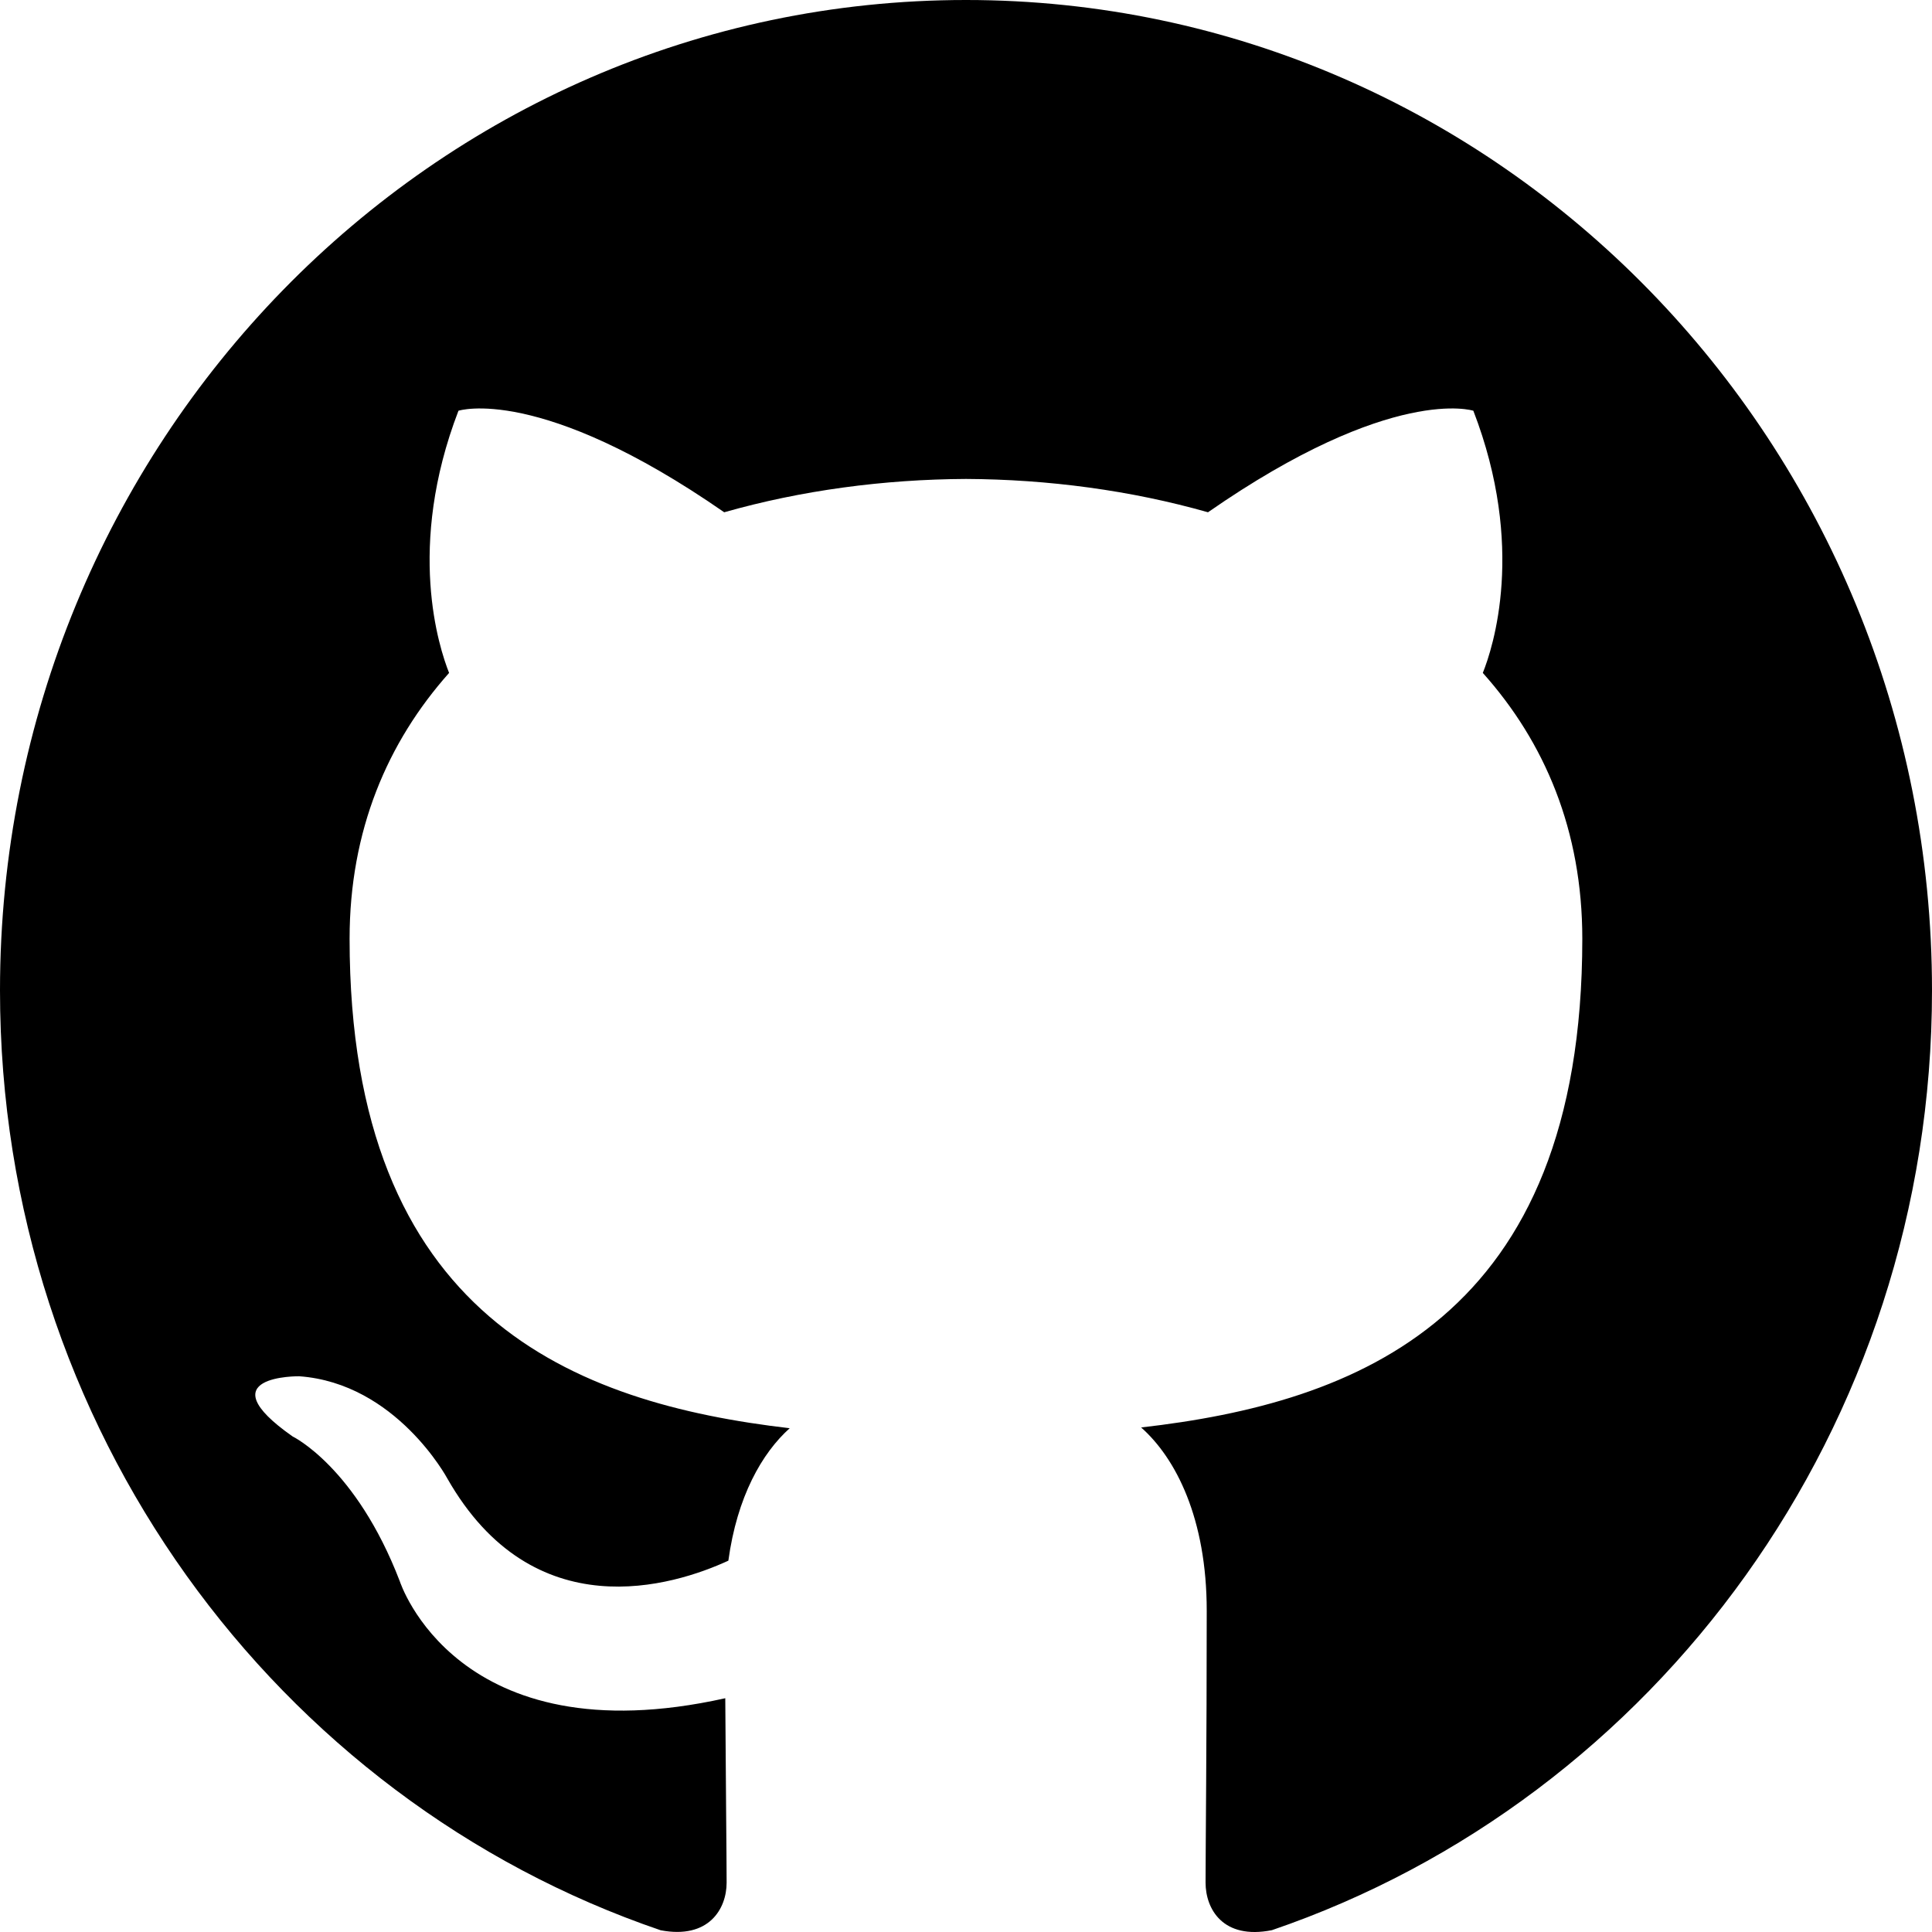
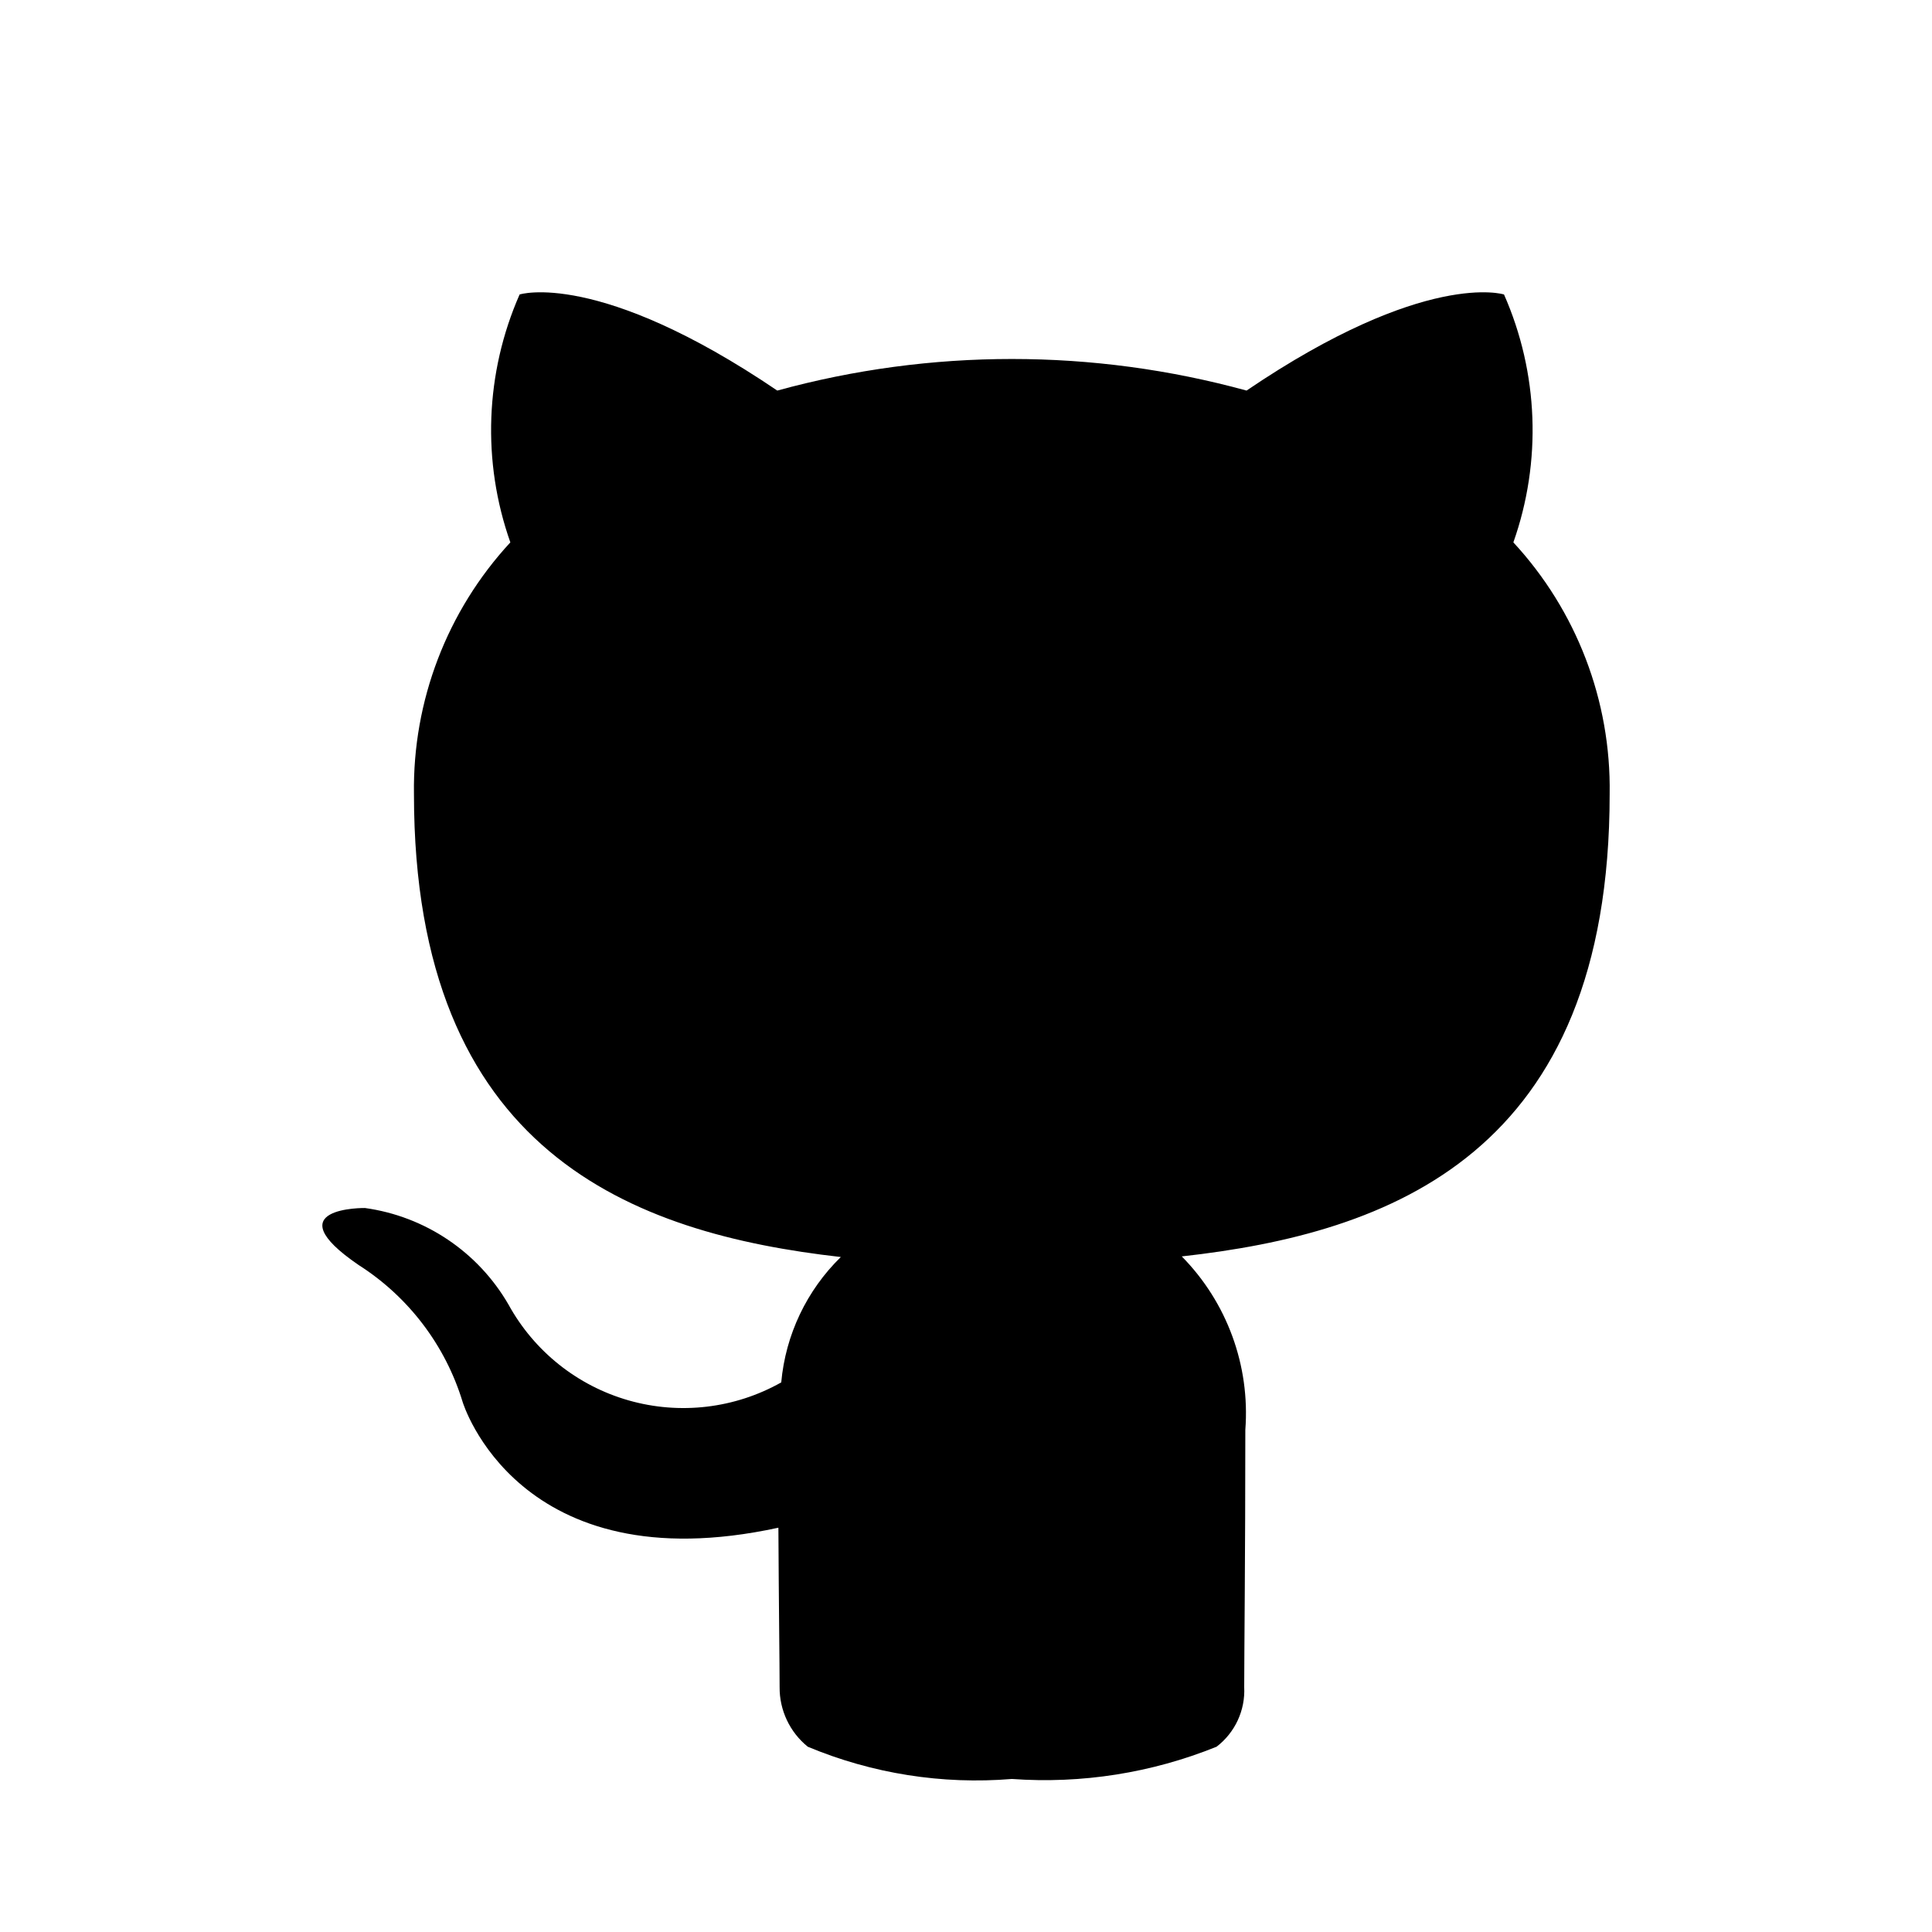
- <svg xmlns="http://www.w3.org/2000/svg" fill="currentColor" width="100%" height="100%" viewBox="0 0 20 20" version="1.1">
-   <g id="Page-1" stroke="none" stroke-width="1" fill-rule="evenodd">
-     <g id="Dribbble-Light-Preview" transform="translate(-140, -7559)">
-       <g id="icons" transform="translate(56, 160)">
-         <path d="M94,7399 C99.523,7399 104,7403.59 104,7409.253 C104,7413.782 101.138,7417.624 97.167,7418.981 C96.66,7419.082 96.48,7418.762 96.48,7418.489 C96.48,7418.151 96.492,7417.047 96.492,7415.675 C96.492,7414.719 96.172,7414.095 95.813,7413.777 C98.04,7413.523 100.38,7412.656 100.38,7408.718 C100.38,7407.598 99.992,7406.684 99.35,7405.966 C99.454,7405.707 99.797,7404.664 99.252,7403.252 C99.252,7403.252 98.414,7402.977 96.505,7404.303 C95.706,7404.076 94.85,7403.962 94,7403.958 C93.15,7403.962 92.295,7404.076 91.497,7404.303 C89.586,7402.977 88.746,7403.252 88.746,7403.252 C88.203,7404.664 88.546,7405.707 88.649,7405.966 C88.01,7406.684 87.619,7407.598 87.619,7408.718 C87.619,7412.646 89.954,7413.526 92.175,7413.785 C91.889,7414.041 91.63,7414.493 91.54,7415.156 C90.97,7415.418 89.522,7415.871 88.63,7414.304 C88.63,7414.304 88.101,7413.319 87.097,7413.247 C87.097,7413.247 86.122,7413.234 87.029,7413.87 C87.029,7413.87 87.684,7414.185 88.139,7415.37 C88.139,7415.37 88.726,7417.2 91.508,7416.58 C91.513,7417.437 91.522,7418.245 91.522,7418.489 C91.522,7418.76 91.338,7419.077 90.839,7418.982 C86.865,7417.627 84,7413.783 84,7409.253 C84,7403.59 88.478,7399 94,7399" id="github-[#142]" />
-       </g>
-     </g>
-   </g>
+ <svg xmlns="http://www.w3.org/2000/svg" fill="currentColor" width="100%" height="100%" viewBox="-2.5 0 19 19" class="cf-icon-svg">
+   <path d="M9.464 17.178a4.506 4.506 0 0 1-2.013.317 4.29 4.29 0 0 1-2.007-.317.746.746 0 0 1-.277-.587c0-.22-.008-.798-.012-1.567-2.564.557-3.105-1.236-3.105-1.236a2.44 2.44 0 0 0-1.024-1.348c-.836-.572.063-.56.063-.56a1.937 1.937 0 0 1 1.412.95 1.962 1.962 0 0 0 2.682.765 1.971 1.971 0 0 1 .586-1.233c-2.046-.232-4.198-1.023-4.198-4.554a3.566 3.566 0 0 1 .948-2.474 3.313 3.313 0 0 1 .091-2.438s.773-.248 2.534.945a8.727 8.727 0 0 1 4.615 0c1.76-1.193 2.532-.945 2.532-.945a3.31 3.31 0 0 1 .092 2.438 3.562 3.562 0 0 1 .947 2.474c0 3.54-2.155 4.32-4.208 4.548a2.195 2.195 0 0 1 .625 1.706c0 1.232-.011 2.227-.011 2.529a.694.694 0 0 1-.272.587z" />
</svg>
